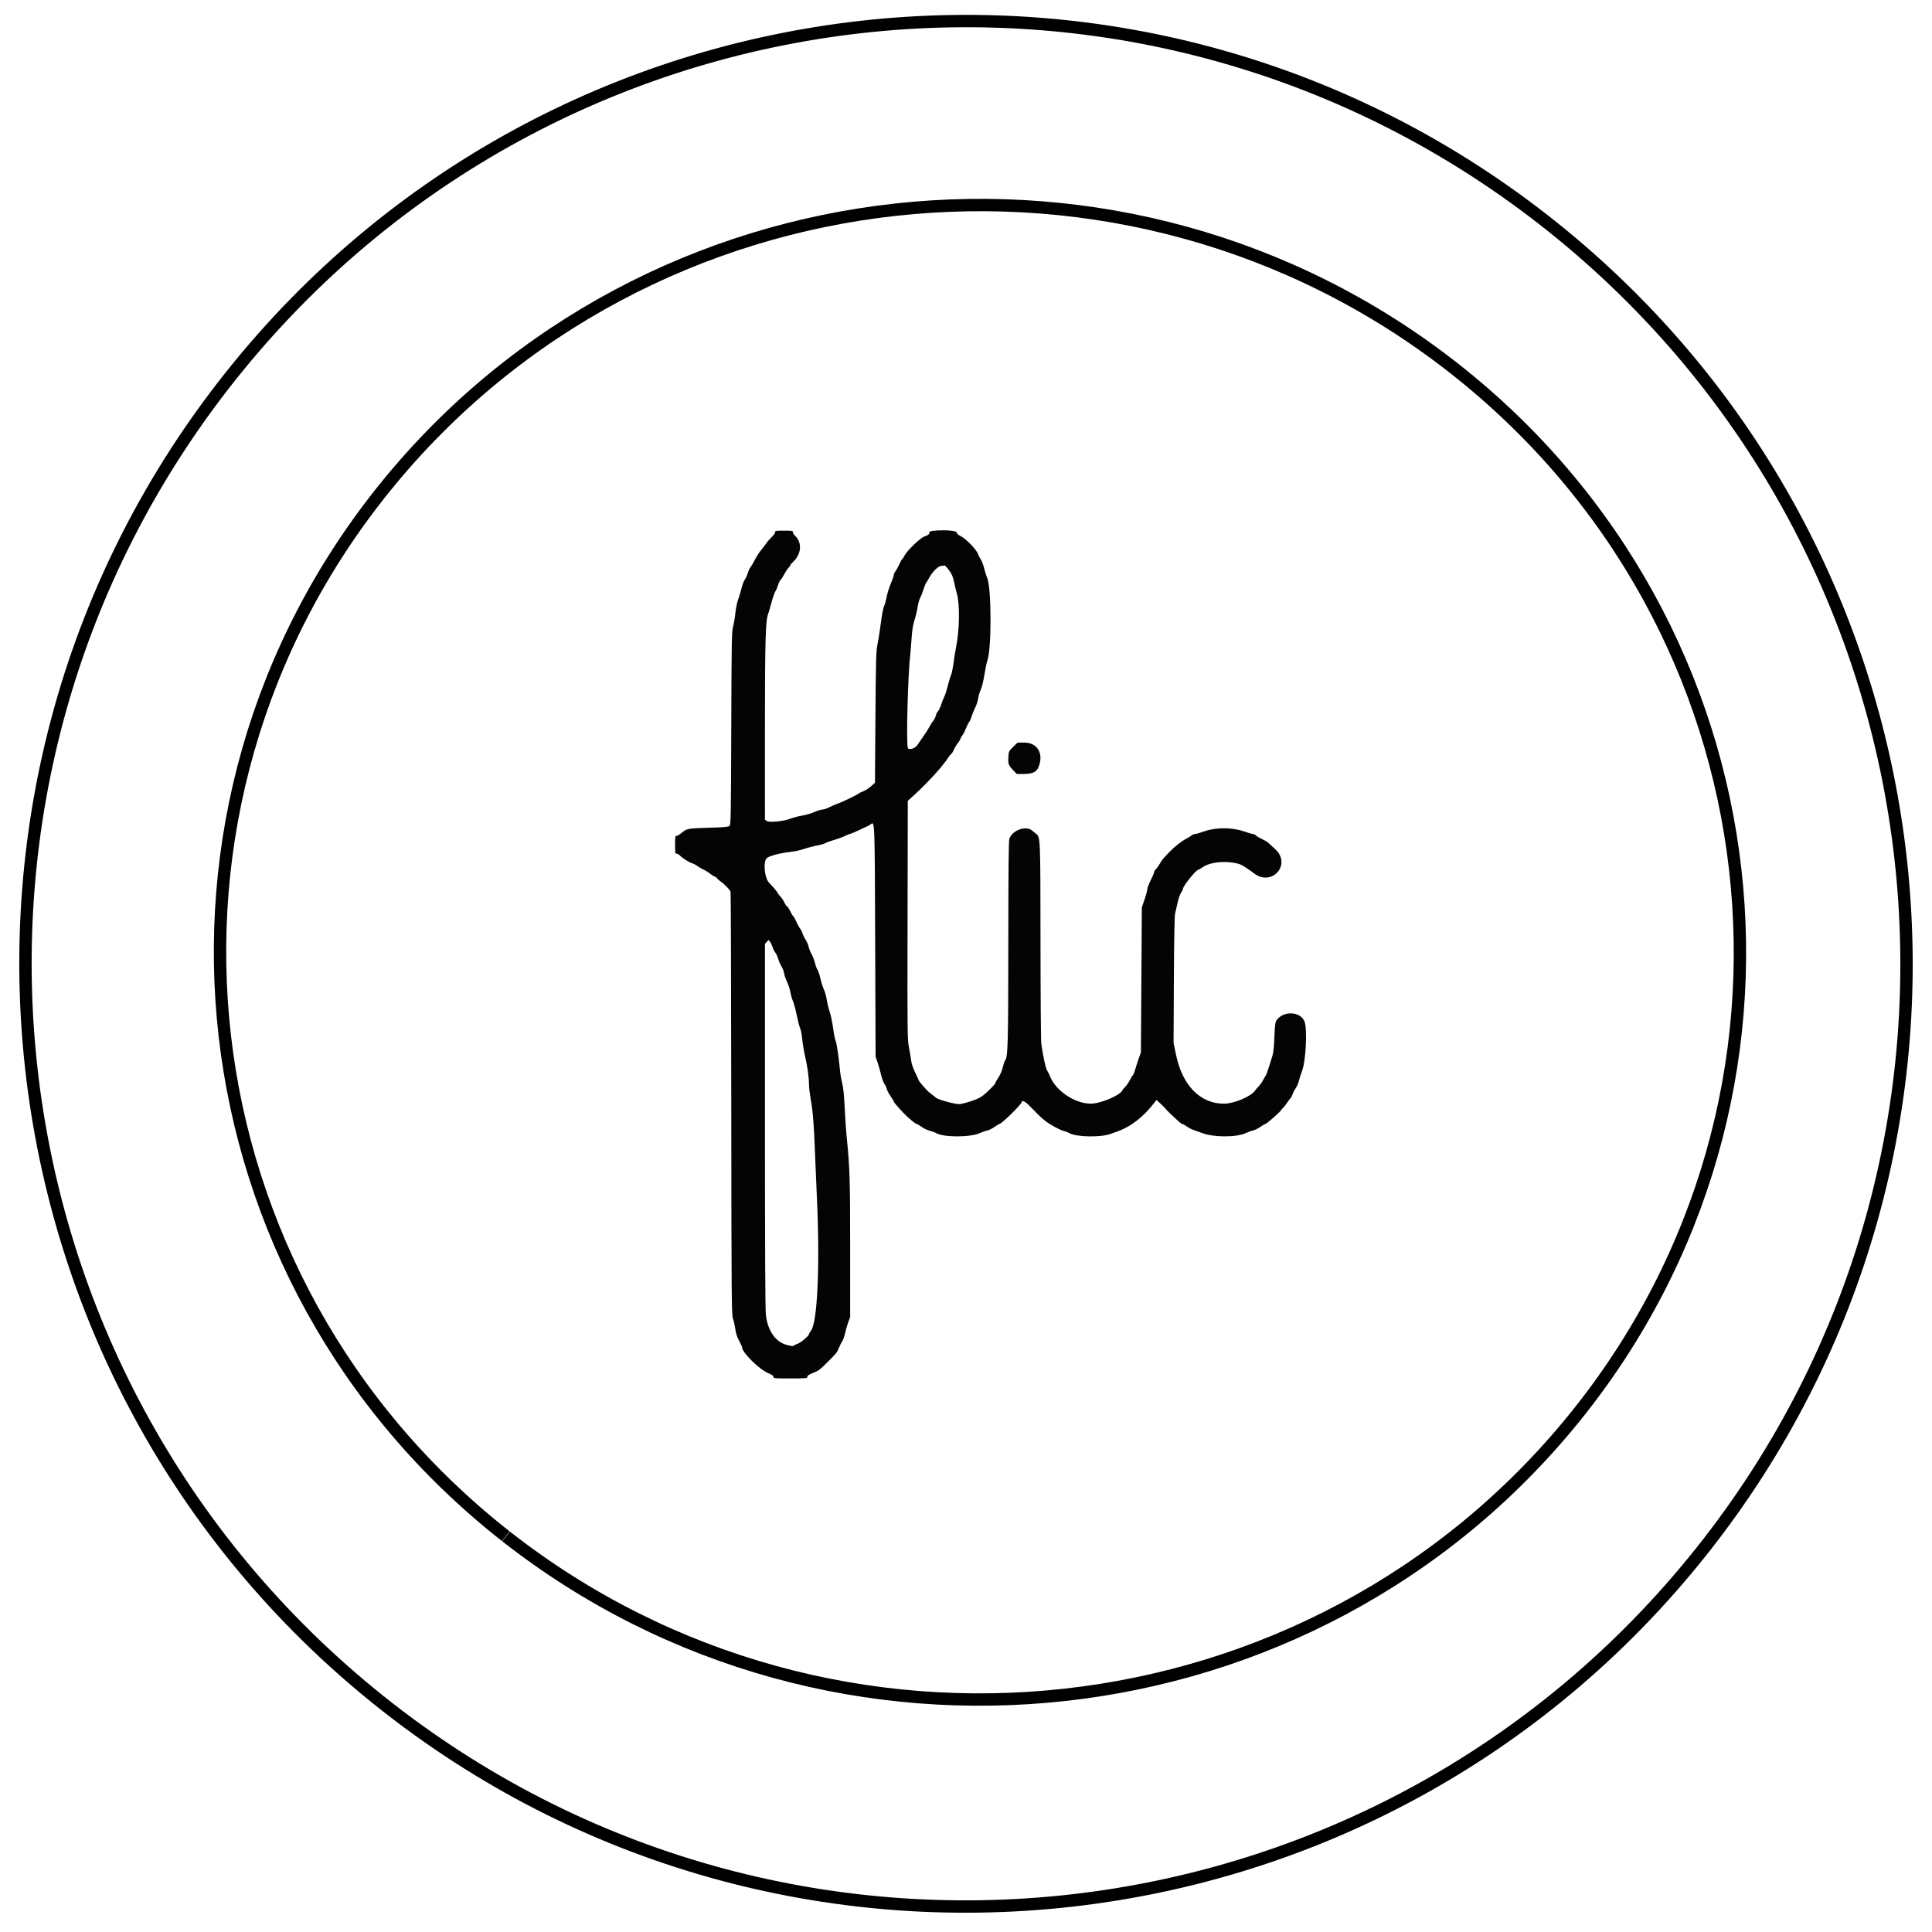
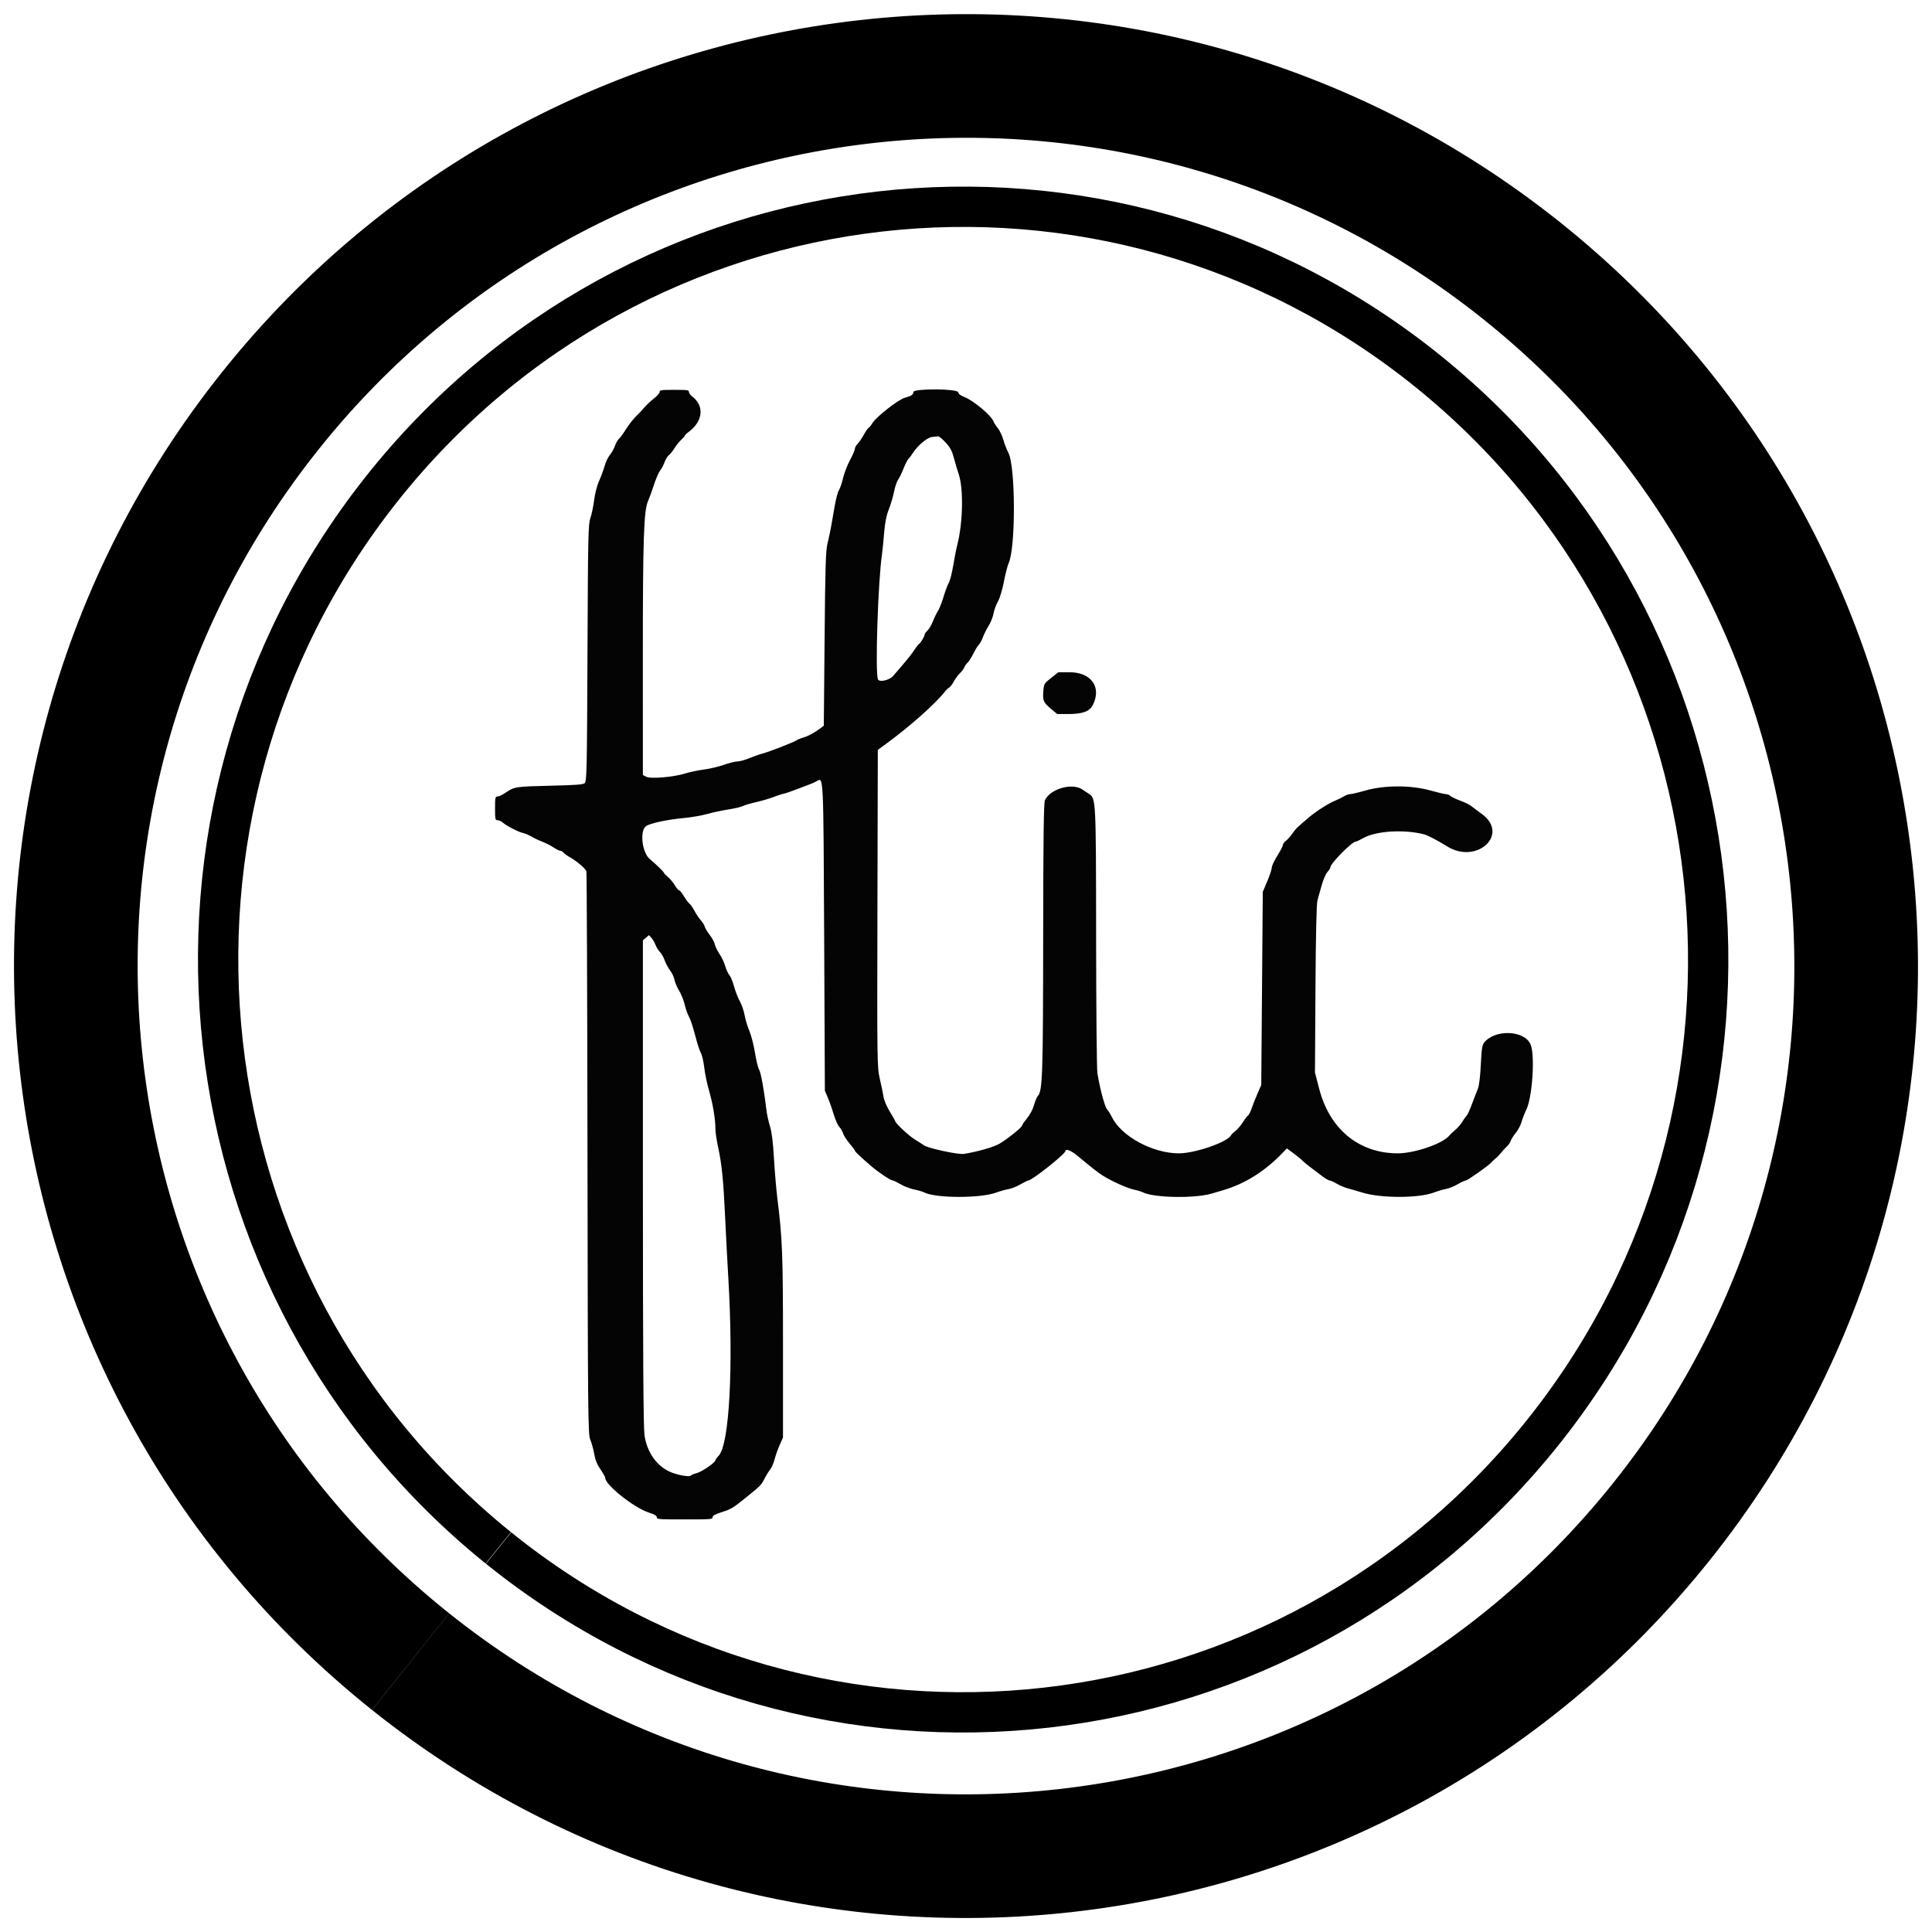
<svg xmlns="http://www.w3.org/2000/svg" xmlns:ns1="http://www.openswatchbook.org/uri/2009/osb" viewBox="0 0 250 250" height="250" width="250" version="1.1" id="svg">
  <defs id="defs10">
    <linearGradient ns1:paint="solid" id="linearGradient826">
      <stop id="stop824" offset="0" style="stop-color:#ff0000;stop-opacity:1;" />
    </linearGradient>
  </defs>
-   <g style="stroke-width:0.945" transform="matrix(1.057963,0,0,1.057962,-81.75631,-19.0543)" id="svgg">
-     <path d="M 123.651,225.995 A 115.032,115.302 0 0 1 105.536,63.95 115.032,115.302 0 0 1 267.202,45.788 115.032,115.302 0 0 1 285.325,207.833 115.032,115.302 0 0 1 123.66,226.002" id="path822" style="display:inline;fill:none;fill-opacity:1;fill-rule:evenodd;stroke:#000000;stroke-width:1.512;stroke-miterlimit:4;stroke-dasharray:none;stroke-opacity:1" />
-     <path d="M 139.141,205.905 A 92.948,91.394 0 0 1 124.498,77.466 92.948,91.394 0 0 1 255.119,63.053 92.948,91.394 0 0 1 269.792,191.488 92.948,91.394 0 0 1 139.175,205.931" id="path822-6" style="display:inline;fill:none;fill-opacity:1;fill-rule:evenodd;stroke:#000000;stroke-width:1.512;stroke-miterlimit:4;stroke-dasharray:none;stroke-opacity:1" />
-     <path d="m 192.606,82.877 c -0.828,-0.011 -1.65,0.065 -1.65,0.231 0,0.242 -0.146,0.361 -0.665,0.544 -0.477,0.168 -2.127,1.771 -2.387,2.319 -0.093,0.195 -0.216,0.386 -0.275,0.421 -0.059,0.036 -0.219,0.32 -0.357,0.632 -0.137,0.311 -0.345,0.687 -0.461,0.834 -0.116,0.147 -0.211,0.36 -0.211,0.472 0,0.112 -0.163,0.58 -0.362,1.039 -0.199,0.459 -0.431,1.202 -0.516,1.65 -0.084,0.448 -0.223,0.946 -0.306,1.107 -0.083,0.161 -0.223,0.801 -0.31,1.424 -0.087,0.623 -0.206,1.459 -0.262,1.858 -0.056,0.399 -0.177,1.099 -0.268,1.555 -0.141,0.702 -0.176,2.057 -0.225,8.806 l -0.059,7.977 -0.23,0.216 c -0.445,0.416 -0.918,0.735 -1.282,0.865 -0.202,0.072 -0.44,0.192 -0.529,0.267 -0.219,0.183 -2.038,1.055 -2.513,1.203 -0.209,0.066 -0.649,0.257 -0.978,0.425 -0.329,0.168 -0.733,0.306 -0.899,0.306 -0.165,0 -0.617,0.14 -1.005,0.31 -0.387,0.17 -1.048,0.362 -1.469,0.428 -0.421,0.065 -1.045,0.227 -1.387,0.36 -0.886,0.342 -2.589,0.519 -2.918,0.303 l -0.245,-0.16 -0.002,-10.757 c -4.4e-4,-10.921 0.07,-13.525 0.386,-14.386 0.084,-0.228 0.277,-0.885 0.429,-1.459 0.152,-0.575 0.36,-1.174 0.465,-1.331 0.104,-0.158 0.256,-0.51 0.337,-0.784 0.081,-0.274 0.221,-0.559 0.311,-0.633 0.09,-0.075 0.28,-0.366 0.423,-0.648 0.143,-0.282 0.373,-0.635 0.511,-0.784 0.138,-0.148 0.25,-0.307 0.25,-0.354 0,-0.047 0.136,-0.211 0.302,-0.364 1.06,-0.979 1.174,-2.383 0.263,-3.239 -0.14,-0.131 -0.254,-0.324 -0.254,-0.429 0,-0.171 -0.103,-0.189 -1.089,-0.189 -1.004,0 -1.089,0.016 -1.089,0.199 0,0.109 -0.19,0.377 -0.423,0.596 -0.232,0.219 -0.554,0.591 -0.715,0.828 -0.161,0.236 -0.371,0.517 -0.466,0.622 -0.296,0.328 -0.661,0.893 -0.961,1.487 -0.159,0.314 -0.364,0.655 -0.457,0.759 -0.093,0.104 -0.229,0.401 -0.301,0.658 -0.073,0.258 -0.24,0.63 -0.374,0.827 -0.134,0.197 -0.309,0.649 -0.388,1.002 -0.079,0.354 -0.264,0.971 -0.41,1.373 -0.159,0.433 -0.309,1.15 -0.371,1.763 -0.057,0.568 -0.183,1.313 -0.28,1.655 -0.161,0.566 -0.18,1.698 -0.216,12.407 -0.038,10.929 -0.054,11.795 -0.217,11.94 -0.14,0.124 -0.658,0.17 -2.544,0.225 -2.578,0.075 -2.692,0.096 -3.314,0.629 -0.232,0.198 -0.506,0.36 -0.61,0.36 -0.17,0 -0.189,0.105 -0.189,1.09 0,0.989 0.017,1.088 0.191,1.088 0.105,0 0.281,0.099 0.389,0.22 0.264,0.295 1.17,0.869 1.5,0.952 0.146,0.036 0.426,0.183 0.622,0.326 0.196,0.143 0.559,0.355 0.807,0.47 0.248,0.116 0.621,0.349 0.828,0.52 0.207,0.171 0.433,0.311 0.503,0.311 0.07,0 0.187,0.083 0.262,0.185 0.075,0.102 0.285,0.291 0.468,0.42 0.531,0.372 1.163,1.04 1.222,1.291 0.03,0.126 0.068,11.802 0.082,25.947 0.025,24.264 0.038,25.746 0.21,26.236 0.1,0.285 0.231,0.869 0.29,1.296 0.076,0.55 0.212,0.964 0.463,1.416 0.195,0.352 0.356,0.704 0.356,0.783 0,0.645 2.136,2.746 3.24,3.186 0.431,0.172 0.597,0.292 0.597,0.433 0,0.185 0.111,0.195 2.074,0.195 1.966,0 2.075,-0.01 2.075,-0.196 0,-0.145 0.175,-0.267 0.667,-0.464 0.736,-0.295 0.833,-0.367 1.853,-1.385 1.062,-1.059 1.094,-1.1 1.344,-1.701 0.127,-0.307 0.318,-0.683 0.421,-0.836 0.103,-0.153 0.25,-0.573 0.326,-0.933 0.075,-0.36 0.248,-0.958 0.382,-1.329 l 0.243,-0.674 v -8.4 c 0,-8.428 -0.044,-9.853 -0.417,-13.533 -0.084,-0.827 -0.198,-2.483 -0.253,-3.681 -0.07,-1.495 -0.163,-2.421 -0.298,-2.955 -0.108,-0.428 -0.227,-1.105 -0.265,-1.504 -0.167,-1.776 -0.412,-3.445 -0.544,-3.704 -0.079,-0.155 -0.217,-0.851 -0.307,-1.547 -0.09,-0.696 -0.278,-1.596 -0.416,-2 -0.138,-0.403 -0.298,-1.059 -0.356,-1.457 -0.058,-0.397 -0.217,-0.967 -0.353,-1.265 -0.136,-0.298 -0.329,-0.905 -0.427,-1.351 -0.097,-0.445 -0.258,-0.926 -0.357,-1.069 -0.098,-0.143 -0.237,-0.516 -0.309,-0.83 -0.072,-0.313 -0.259,-0.803 -0.417,-1.088 -0.157,-0.285 -0.316,-0.685 -0.352,-0.889 -0.035,-0.204 -0.204,-0.589 -0.373,-0.857 -0.169,-0.267 -0.338,-0.614 -0.375,-0.771 -0.037,-0.156 -0.172,-0.425 -0.3,-0.596 -0.128,-0.172 -0.336,-0.555 -0.464,-0.852 -0.128,-0.297 -0.292,-0.59 -0.366,-0.651 -0.074,-0.062 -0.259,-0.367 -0.411,-0.678 -0.152,-0.311 -0.32,-0.566 -0.373,-0.566 -0.053,0 -0.189,-0.198 -0.303,-0.44 -0.114,-0.242 -0.348,-0.59 -0.519,-0.773 -0.171,-0.182 -0.312,-0.363 -0.312,-0.402 0,-0.08 -0.577,-0.772 -1.039,-1.244 -0.577,-0.589 -0.764,-2.581 -0.283,-3.023 0.288,-0.265 1.606,-0.611 2.873,-0.754 0.524,-0.06 1.282,-0.223 1.686,-0.364 0.403,-0.141 1.109,-0.328 1.569,-0.415 0.46,-0.086 0.94,-0.227 1.068,-0.31 0.127,-0.083 0.572,-0.246 0.988,-0.361 0.417,-0.116 0.992,-0.324 1.278,-0.463 0.286,-0.139 0.636,-0.28 0.779,-0.313 0.143,-0.033 0.586,-0.22 0.985,-0.414 0.399,-0.194 0.842,-0.401 0.985,-0.461 0.143,-0.061 0.361,-0.184 0.485,-0.275 0.51,-0.372 0.497,-0.733 0.553,14.368 l 0.052,14.051 0.232,0.674 c 0.128,0.37 0.324,1.063 0.438,1.537 0.114,0.475 0.299,0.978 0.409,1.119 0.111,0.141 0.235,0.403 0.274,0.583 0.038,0.179 0.252,0.59 0.474,0.915 0.222,0.324 0.402,0.625 0.402,0.668 0,0.088 0.51,0.684 1.242,1.451 0.552,0.579 1.429,1.296 1.584,1.296 0.056,0 0.318,0.156 0.582,0.348 0.264,0.191 0.714,0.405 0.999,0.474 0.285,0.07 0.614,0.187 0.73,0.262 0.852,0.552 4.197,0.564 5.386,0.019 0.291,-0.133 0.695,-0.273 0.898,-0.312 0.203,-0.038 0.597,-0.231 0.877,-0.43 0.279,-0.199 0.547,-0.361 0.595,-0.361 0.274,0 2.766,-2.442 2.766,-2.711 0,-0.238 0.425,-0.038 0.858,0.403 1.21,1.236 1.536,1.551 1.907,1.845 0.648,0.512 1.815,1.164 2.316,1.293 0.257,0.066 0.56,0.179 0.674,0.252 0.807,0.511 3.877,0.58 5.128,0.114 0.202,-0.075 0.531,-0.194 0.731,-0.265 1.746,-0.614 3.267,-1.799 4.656,-3.624 l 0.195,-0.257 0.503,0.46 c 0.277,0.253 0.564,0.541 0.636,0.641 0.126,0.172 0.622,0.655 1.518,1.478 0.222,0.205 0.46,0.372 0.528,0.372 0.07,0 0.309,0.134 0.534,0.297 0.226,0.163 0.594,0.356 0.82,0.427 0.225,0.071 0.711,0.244 1.081,0.385 1.382,0.528 4.193,0.525 5.326,-0.01 0.295,-0.138 0.699,-0.285 0.899,-0.326 0.2,-0.042 0.584,-0.233 0.855,-0.426 0.271,-0.193 0.547,-0.351 0.613,-0.351 0.13,0 1.738,-1.404 1.893,-1.652 0.052,-0.083 0.193,-0.247 0.314,-0.364 0.121,-0.117 0.306,-0.353 0.411,-0.524 0.105,-0.171 0.296,-0.428 0.424,-0.571 0.128,-0.143 0.26,-0.377 0.293,-0.521 0.033,-0.144 0.201,-0.472 0.371,-0.729 0.17,-0.257 0.361,-0.699 0.424,-0.983 0.064,-0.284 0.225,-0.796 0.36,-1.138 0.471,-1.194 0.669,-5.153 0.303,-6.066 -0.501,-1.252 -2.616,-1.334 -3.42,-0.133 -0.16,0.24 -0.204,0.582 -0.262,2.051 -0.045,1.131 -0.125,1.93 -0.226,2.23 -0.086,0.257 -0.283,0.887 -0.436,1.401 -0.153,0.513 -0.338,1.003 -0.411,1.088 -0.073,0.085 -0.209,0.323 -0.304,0.527 -0.094,0.203 -0.328,0.537 -0.519,0.739 -0.191,0.203 -0.388,0.432 -0.438,0.511 -0.468,0.744 -2.585,1.646 -3.854,1.644 -2.874,-0.01 -5.049,-2.214 -5.827,-5.916 l -0.317,-1.509 0.037,-7.668 c 0.024,-4.919 0.077,-7.835 0.147,-8.134 0.061,-0.257 0.202,-0.877 0.314,-1.38 0.112,-0.503 0.304,-1.05 0.426,-1.215 0.122,-0.165 0.221,-0.362 0.221,-0.439 0,-0.345 1.61,-2.358 1.886,-2.358 0.056,0 0.295,-0.138 0.533,-0.306 0.953,-0.677 3.04,-0.84 4.564,-0.356 0.246,0.079 1.044,0.594 1.701,1.101 2.191,1.69 4.641,-1.077 2.608,-2.946 -0.365,-0.336 -0.759,-0.699 -0.874,-0.806 -0.115,-0.106 -0.47,-0.312 -0.788,-0.457 -0.318,-0.145 -0.637,-0.337 -0.71,-0.425 -0.074,-0.087 -0.216,-0.16 -0.318,-0.16 -0.102,0 -0.621,-0.151 -1.154,-0.335 -1.447,-0.5 -3.414,-0.502 -4.821,-0.006 -0.522,0.186 -1.041,0.337 -1.152,0.337 -0.112,0 -0.315,0.086 -0.451,0.193 -0.136,0.106 -0.41,0.275 -0.609,0.375 -0.561,0.282 -1.448,0.978 -2.048,1.608 -0.882,0.926 -0.914,0.966 -1.203,1.464 -0.152,0.263 -0.369,0.561 -0.483,0.664 -0.114,0.102 -0.207,0.264 -0.207,0.359 0,0.095 -0.187,0.539 -0.415,0.988 -0.228,0.449 -0.415,0.941 -0.415,1.095 0,0.153 -0.15,0.716 -0.334,1.251 l -0.335,0.973 -0.057,8.866 -0.057,8.865 -0.275,0.778 c -0.151,0.428 -0.349,1.044 -0.44,1.368 -0.091,0.325 -0.213,0.621 -0.27,0.656 -0.057,0.035 -0.226,0.306 -0.375,0.601 -0.149,0.296 -0.399,0.66 -0.556,0.811 -0.157,0.151 -0.302,0.322 -0.324,0.38 -0.229,0.632 -2.656,1.679 -3.893,1.679 -1.94,0 -4.276,-1.563 -4.972,-3.325 -0.1,-0.253 -0.264,-0.577 -0.364,-0.719 -0.175,-0.248 -0.53,-1.894 -0.717,-3.318 -0.049,-0.371 -0.091,-5.994 -0.095,-12.495 -0.01,-12.77 -0.01,-12.72 -0.545,-13.152 -0.13,-0.104 -0.341,-0.278 -0.468,-0.386 -0.761,-0.649 -2.395,-0.075 -2.794,0.979 -0.09,0.24 -0.123,3.5 -0.13,12.715 -0.01,12.629 -0.048,14.015 -0.408,14.449 -0.062,0.074 -0.183,0.441 -0.27,0.816 -0.093,0.403 -0.307,0.903 -0.521,1.222 -0.2,0.296 -0.364,0.593 -0.364,0.658 -0.002,0.159 -1.07,1.223 -1.67,1.663 -0.434,0.318 -1.611,0.737 -2.658,0.946 -0.421,0.084 -2.679,-0.519 -2.982,-0.796 -0.114,-0.104 -0.414,-0.341 -0.666,-0.527 -0.424,-0.312 -1.438,-1.474 -1.453,-1.665 -0.007,-0.046 -0.186,-0.442 -0.405,-0.881 -0.231,-0.463 -0.429,-1.037 -0.471,-1.368 -0.04,-0.314 -0.166,-1.061 -0.278,-1.66 -0.199,-1.057 -0.204,-1.518 -0.177,-15.641 l 0.028,-14.553 0.622,-0.561 c 1.772,-1.602 3.651,-3.659 4.347,-4.76 0.108,-0.171 0.258,-0.348 0.333,-0.393 0.075,-0.044 0.229,-0.293 0.344,-0.552 0.115,-0.26 0.323,-0.608 0.463,-0.774 0.14,-0.166 0.287,-0.407 0.325,-0.536 0.038,-0.129 0.152,-0.327 0.25,-0.441 0.098,-0.114 0.286,-0.478 0.416,-0.807 0.13,-0.33 0.315,-0.703 0.411,-0.83 0.096,-0.127 0.235,-0.44 0.308,-0.697 0.074,-0.256 0.263,-0.725 0.421,-1.041 0.159,-0.316 0.323,-0.823 0.365,-1.127 0.042,-0.304 0.187,-0.796 0.323,-1.093 0.144,-0.314 0.33,-1.076 0.447,-1.828 0.111,-0.709 0.27,-1.475 0.355,-1.703 0.536,-1.445 0.513,-8.966 -0.03,-10.163 -0.103,-0.228 -0.266,-0.741 -0.36,-1.141 -0.094,-0.399 -0.281,-0.889 -0.416,-1.089 -0.135,-0.199 -0.28,-0.48 -0.323,-0.622 -0.161,-0.541 -1.482,-1.907 -2.154,-2.23 -0.288,-0.139 -0.445,-0.286 -0.467,-0.441 -0.024,-0.167 -0.858,-0.26 -1.686,-0.269 z m 0.186,4.305 c 0.07,-0.011 0.323,0.249 0.562,0.574 0.345,0.466 0.473,0.765 0.613,1.425 0.098,0.46 0.255,1.116 0.35,1.459 0.371,1.336 0.322,4.474 -0.102,6.506 -0.08,0.385 -0.217,1.242 -0.304,1.905 -0.087,0.663 -0.228,1.353 -0.313,1.532 -0.084,0.179 -0.266,0.776 -0.403,1.327 -0.136,0.55 -0.322,1.132 -0.412,1.294 -0.09,0.162 -0.26,0.59 -0.378,0.951 -0.118,0.361 -0.305,0.755 -0.417,0.875 -0.112,0.12 -0.204,0.282 -0.204,0.36 0,0.164 -0.302,0.78 -0.42,0.857 -0.044,0.028 -0.204,0.286 -0.355,0.571 -0.151,0.285 -0.505,0.844 -0.786,1.243 -0.281,0.399 -0.625,0.896 -0.764,1.104 -0.27,0.401 -1.028,0.62 -1.14,0.33 -0.222,-0.578 0.004,-9.067 0.304,-11.544 0.031,-0.257 0.099,-1.097 0.15,-1.867 0.068,-1.007 0.167,-1.626 0.353,-2.206 0.142,-0.443 0.316,-1.166 0.384,-1.607 0.07,-0.441 0.205,-0.942 0.304,-1.113 0.099,-0.171 0.284,-0.638 0.41,-1.037 0.126,-0.399 0.29,-0.796 0.363,-0.881 0.075,-0.085 0.217,-0.318 0.318,-0.518 0.346,-0.684 1.071,-1.436 1.43,-1.481 0.181,-0.023 0.386,-0.049 0.455,-0.058 z m 8.941,21.656 -0.536,0.523 c -0.52,0.506 -0.539,0.544 -0.58,1.19 -0.057,0.893 -0.004,1.055 0.551,1.631 l 0.474,0.493 h 0.831 c 1.047,0 1.572,-0.233 1.811,-0.804 0.69,-1.651 -0.098,-3.034 -1.732,-3.034 z m -30.448,24.137 0.182,0.241 c 0.1,0.133 0.241,0.429 0.313,0.66 0.073,0.231 0.216,0.517 0.32,0.634 0.103,0.118 0.263,0.463 0.354,0.768 0.09,0.304 0.276,0.731 0.412,0.947 0.137,0.217 0.28,0.594 0.318,0.839 0.037,0.246 0.196,0.703 0.35,1.017 0.155,0.313 0.344,0.897 0.419,1.296 0.075,0.399 0.217,0.89 0.315,1.092 0.099,0.201 0.304,0.967 0.456,1.702 0.151,0.735 0.343,1.469 0.427,1.63 0.083,0.161 0.196,0.761 0.25,1.332 0.055,0.572 0.213,1.517 0.352,2.1 0.28,1.174 0.476,2.62 0.477,3.506 0,0.318 0.092,1.088 0.203,1.711 0.27,1.514 0.395,3.067 0.52,6.421 0.058,1.54 0.163,4.037 0.235,5.548 0.391,8.196 0.081,15.295 -0.714,16.342 -0.134,0.177 -0.244,0.365 -0.244,0.419 0,0.201 -0.999,1.056 -1.372,1.175 -0.213,0.069 -0.416,0.169 -0.451,0.226 -0.086,0.14 -0.78,0.015 -1.371,-0.246 -1.098,-0.485 -1.903,-1.833 -2.082,-3.483 -0.081,-0.748 -0.116,-7.632 -0.116,-23.231 V 133.454 l 0.224,-0.24 z" style="fill:#040404;fill-rule:evenodd;stroke:none;stroke-width:0.945" id="path1" />
-   </g>
+   <path d="M 53.127,215.013 A 115.185,115.176 0 0 1 34.988,53.145 115.185,115.176 0 0 1 196.868,35.003 115.185,115.176 0 0 1 215.015,196.87 115.185,115.176 0 0 1 53.136,215.02" id="path822" style="display:inline;fill:none;fill-opacity:1;fill-rule:evenodd;stroke:#000000;stroke-width:16;stroke-miterlimit:4;stroke-dasharray:none;stroke-opacity:1" />
+   <path d="M 64.479,200.286 A 96.404,97.408 0 0 1 49.291,63.396 96.404,97.408 0 0 1 184.768,48.034 96.404,97.408 0 0 1 199.988,184.921 96.404,97.408 0 0 1 64.514,200.315" id="path822-6" style="display:inline;fill:none;fill-opacity:1;fill-rule:evenodd;stroke:#000000;stroke-width:5.216;stroke-miterlimit:4;stroke-dasharray:none;stroke-opacity:1" />
+   <path d="m 121.069,50.394 c -1.441,-0.015 -2.872,0.092 -2.872,0.326 0,0.341 -0.255,0.509 -1.157,0.767 -0.83,0.237 -3.701,2.496 -4.154,3.269 -0.161,0.275 -0.376,0.543 -0.478,0.594 -0.103,0.051 -0.381,0.451 -0.621,0.89 -0.239,0.438 -0.601,0.968 -0.802,1.176 -0.202,0.208 -0.368,0.507 -0.368,0.665 0,0.158 -0.284,0.817 -0.631,1.465 -0.346,0.647 -0.75,1.694 -0.898,2.326 -0.146,0.631 -0.388,1.334 -0.533,1.561 -0.144,0.227 -0.387,1.13 -0.539,2.007 -0.152,0.878 -0.358,2.056 -0.456,2.619 -0.098,0.563 -0.307,1.549 -0.467,2.192 -0.246,0.99 -0.307,2.899 -0.391,12.413 l -0.102,11.243 -0.4,0.304 c -0.774,0.586 -1.598,1.036 -2.23,1.219 -0.352,0.101 -0.766,0.271 -0.921,0.377 -0.38,0.258 -3.547,1.487 -4.372,1.696 -0.363,0.093 -1.13,0.362 -1.703,0.599 -0.573,0.237 -1.276,0.431 -1.564,0.431 -0.287,0 -1.074,0.197 -1.749,0.437 -0.674,0.239 -1.824,0.511 -2.556,0.603 -0.732,0.092 -1.818,0.321 -2.413,0.507 -1.542,0.482 -4.506,0.731 -5.078,0.428 l -0.427,-0.226 -0.004,-15.161 c -7.65e-4,-15.393 0.122,-19.064 0.672,-20.277 0.145,-0.321 0.482,-1.247 0.746,-2.056 0.264,-0.81 0.627,-1.654 0.809,-1.877 0.18,-0.222 0.446,-0.719 0.587,-1.105 0.141,-0.386 0.385,-0.788 0.541,-0.893 0.156,-0.106 0.488,-0.516 0.737,-0.914 0.249,-0.398 0.65,-0.895 0.889,-1.105 0.24,-0.209 0.435,-0.433 0.435,-0.499 0,-0.066 0.237,-0.297 0.526,-0.513 1.845,-1.38 2.043,-3.359 0.457,-4.566 C 89.34,51.132 89.142,50.86 89.142,50.713 c 0,-0.242 -0.179,-0.266 -1.895,-0.266 -1.747,0 -1.895,0.023 -1.895,0.281 0,0.154 -0.331,0.531 -0.736,0.839 -0.404,0.308 -0.964,0.834 -1.244,1.167 -0.28,0.333 -0.645,0.728 -0.81,0.877 -0.514,0.462 -1.15,1.259 -1.672,2.096 -0.276,0.442 -0.633,0.923 -0.796,1.07 -0.162,0.147 -0.399,0.565 -0.525,0.928 -0.126,0.363 -0.418,0.888 -0.651,1.166 -0.233,0.278 -0.537,0.914 -0.676,1.413 -0.137,0.498 -0.459,1.369 -0.714,1.935 -0.276,0.611 -0.537,1.621 -0.645,2.485 -0.1,0.8 -0.318,1.85 -0.488,2.333 -0.279,0.797 -0.313,2.394 -0.375,17.488 -0.066,15.404 -0.093,16.625 -0.377,16.829 -0.244,0.174 -1.145,0.239 -4.427,0.317 -4.486,0.106 -4.684,0.135 -5.767,0.887 -0.403,0.279 -0.881,0.508 -1.062,0.508 -0.296,0 -0.329,0.148 -0.329,1.536 0,1.394 0.029,1.534 0.332,1.534 0.182,0 0.488,0.14 0.677,0.311 0.46,0.415 2.036,1.225 2.611,1.342 0.254,0.051 0.742,0.258 1.083,0.46 0.342,0.202 0.973,0.5 1.404,0.663 0.431,0.163 1.08,0.492 1.441,0.733 0.361,0.241 0.754,0.438 0.875,0.438 0.122,0 0.326,0.117 0.456,0.261 0.13,0.144 0.496,0.41 0.815,0.591 0.923,0.524 2.023,1.465 2.126,1.82 0.052,0.178 0.118,16.636 0.142,36.573 0.044,34.201 0.065,36.289 0.366,36.979 0.174,0.402 0.401,1.224 0.504,1.827 0.132,0.776 0.368,1.359 0.805,1.996 0.34,0.496 0.619,0.992 0.619,1.103 0,0.91 3.717,3.87 5.638,4.491 0.75,0.242 1.038,0.412 1.038,0.611 0,0.26 0.193,0.275 3.608,0.275 3.421,0 3.61,-0.015 3.61,-0.277 0,-0.204 0.305,-0.376 1.16,-0.654 1.281,-0.415 1.449,-0.517 3.225,-1.952 1.848,-1.492 1.904,-1.551 2.339,-2.398 0.222,-0.432 0.552,-0.962 0.733,-1.179 0.18,-0.216 0.435,-0.808 0.567,-1.315 0.131,-0.507 0.431,-1.35 0.664,-1.873 l 0.423,-0.95 v -11.84 c 0,-11.879 -0.076,-13.889 -0.725,-19.075 -0.146,-1.166 -0.344,-3.5 -0.441,-5.188 -0.122,-2.107 -0.284,-3.413 -0.518,-4.165 -0.187,-0.603 -0.395,-1.557 -0.461,-2.12 -0.291,-2.503 -0.718,-4.856 -0.947,-5.22 -0.137,-0.218 -0.377,-1.199 -0.534,-2.181 -0.157,-0.982 -0.484,-2.25 -0.724,-2.819 -0.241,-0.568 -0.518,-1.493 -0.619,-2.053 -0.101,-0.56 -0.377,-1.363 -0.614,-1.783 -0.237,-0.42 -0.572,-1.276 -0.743,-1.904 -0.169,-0.627 -0.449,-1.305 -0.621,-1.506 -0.17,-0.201 -0.413,-0.727 -0.537,-1.17 -0.126,-0.442 -0.451,-1.132 -0.725,-1.534 -0.273,-0.402 -0.55,-0.966 -0.613,-1.253 -0.061,-0.287 -0.355,-0.831 -0.65,-1.207 -0.295,-0.377 -0.589,-0.865 -0.653,-1.087 -0.064,-0.22 -0.299,-0.599 -0.521,-0.841 -0.222,-0.242 -0.585,-0.782 -0.807,-1.201 -0.223,-0.419 -0.509,-0.832 -0.637,-0.918 -0.129,-0.087 -0.45,-0.517 -0.716,-0.955 -0.265,-0.439 -0.557,-0.798 -0.648,-0.798 -0.092,0 -0.329,-0.279 -0.528,-0.62 -0.199,-0.342 -0.606,-0.832 -0.903,-1.089 -0.298,-0.257 -0.542,-0.511 -0.542,-0.567 0,-0.113 -1.004,-1.088 -1.808,-1.753 -1.004,-0.83 -1.329,-3.639 -0.493,-4.261 0.501,-0.373 2.795,-0.861 5,-1.063 0.911,-0.085 2.231,-0.315 2.933,-0.513 0.702,-0.199 1.931,-0.462 2.731,-0.585 0.8,-0.122 1.636,-0.32 1.858,-0.437 0.221,-0.117 0.995,-0.346 1.72,-0.509 0.726,-0.163 1.727,-0.457 2.224,-0.652 0.497,-0.196 1.107,-0.394 1.356,-0.442 0.248,-0.046 1.02,-0.31 1.714,-0.584 0.695,-0.273 1.465,-0.565 1.713,-0.65 0.248,-0.086 0.628,-0.26 0.844,-0.387 0.888,-0.524 0.865,-1.034 0.963,20.252 l 0.091,19.805 0.403,0.95 c 0.222,0.522 0.564,1.498 0.762,2.166 0.199,0.669 0.519,1.379 0.712,1.578 0.193,0.199 0.408,0.569 0.477,0.822 0.067,0.252 0.439,0.832 0.824,1.289 0.386,0.457 0.7,0.881 0.7,0.942 0,0.124 0.888,0.964 2.161,2.046 0.961,0.816 2.486,1.827 2.757,1.827 0.098,0 0.553,0.221 1.012,0.49 0.46,0.269 1.243,0.57 1.739,0.668 0.496,0.098 1.069,0.263 1.271,0.369 1.483,0.778 7.303,0.794 9.372,0.027 0.507,-0.188 1.209,-0.385 1.563,-0.439 0.352,-0.053 1.039,-0.326 1.526,-0.606 0.486,-0.28 0.952,-0.509 1.035,-0.509 0.477,0 4.814,-3.442 4.814,-3.821 0,-0.336 0.739,-0.054 1.492,0.568 2.106,1.742 2.672,2.186 3.318,2.6 1.127,0.722 3.159,1.641 4.03,1.822 0.447,0.093 0.974,0.253 1.173,0.355 1.405,0.721 6.746,0.817 8.924,0.161 0.352,-0.106 0.925,-0.274 1.272,-0.373 3.038,-0.866 5.686,-2.536 8.103,-5.109 l 0.339,-0.363 0.876,0.649 c 0.482,0.356 0.981,0.763 1.107,0.903 0.218,0.242 1.083,0.923 2.641,2.083 0.387,0.288 0.8,0.524 0.919,0.524 0.121,0 0.537,0.188 0.929,0.419 0.393,0.23 1.035,0.501 1.426,0.602 0.391,0.101 1.237,0.344 1.881,0.543 2.405,0.744 7.297,0.74 9.267,-0.015 0.513,-0.194 1.217,-0.402 1.564,-0.46 0.347,-0.059 1.016,-0.328 1.487,-0.6 0.472,-0.272 0.953,-0.495 1.067,-0.495 0.226,0 3.025,-1.979 3.294,-2.329 0.09,-0.117 0.336,-0.348 0.547,-0.513 0.211,-0.165 0.532,-0.497 0.716,-0.738 0.182,-0.241 0.516,-0.604 0.738,-0.804 0.223,-0.201 0.452,-0.531 0.51,-0.734 0.058,-0.202 0.349,-0.665 0.645,-1.027 0.297,-0.362 0.629,-0.985 0.738,-1.385 0.111,-0.4 0.391,-1.121 0.626,-1.604 0.819,-1.684 1.164,-7.263 0.528,-8.55 -0.872,-1.764 -4.553,-1.88 -5.951,-0.187 -0.279,0.338 -0.355,0.82 -0.456,2.89 -0.078,1.594 -0.217,2.721 -0.393,3.143 -0.149,0.362 -0.493,1.25 -0.759,1.974 -0.267,0.723 -0.588,1.413 -0.716,1.533 -0.127,0.119 -0.364,0.455 -0.529,0.742 -0.164,0.287 -0.571,0.757 -0.903,1.042 -0.333,0.285 -0.676,0.61 -0.762,0.72 -0.815,1.049 -4.498,2.321 -6.707,2.317 -5.001,-0.015 -8.786,-3.12 -10.14,-8.338 l -0.552,-2.128 0.065,-10.808 c 0.042,-6.934 0.134,-11.043 0.257,-11.465 0.107,-0.362 0.352,-1.237 0.547,-1.946 0.196,-0.709 0.529,-1.48 0.741,-1.713 0.212,-0.232 0.385,-0.51 0.385,-0.619 0,-0.487 2.801,-3.323 3.283,-3.323 0.097,0 0.514,-0.194 0.927,-0.431 1.658,-0.954 5.29,-1.184 7.942,-0.502 0.429,0.111 1.817,0.838 2.96,1.552 3.813,2.381 8.076,-1.519 4.539,-4.152 -0.636,-0.474 -1.321,-0.985 -1.521,-1.136 -0.201,-0.15 -0.817,-0.44 -1.37,-0.645 -0.553,-0.205 -1.109,-0.475 -1.235,-0.599 -0.128,-0.123 -0.376,-0.225 -0.554,-0.225 -0.177,0 -1.081,-0.212 -2.009,-0.472 -2.518,-0.705 -5.941,-0.707 -8.39,-0.009 -0.908,0.262 -1.812,0.476 -2.006,0.476 -0.195,0 -0.548,0.122 -0.785,0.272 -0.237,0.149 -0.713,0.388 -1.061,0.529 -0.977,0.397 -2.519,1.378 -3.564,2.267 -1.535,1.305 -1.591,1.361 -2.094,2.064 -0.265,0.37 -0.643,0.791 -0.841,0.936 -0.198,0.144 -0.36,0.372 -0.36,0.505 0,0.133 -0.325,0.76 -0.722,1.393 -0.397,0.632 -0.722,1.327 -0.722,1.543 0,0.216 -0.262,1.009 -0.581,1.764 l -0.582,1.371 -0.099,12.497 -0.099,12.496 -0.478,1.097 c -0.263,0.603 -0.607,1.471 -0.765,1.929 -0.158,0.459 -0.37,0.876 -0.47,0.925 -0.1,0.05 -0.394,0.431 -0.653,0.847 -0.26,0.417 -0.695,0.931 -0.968,1.144 -0.273,0.212 -0.526,0.454 -0.563,0.536 -0.398,0.891 -4.623,2.367 -6.774,2.367 -3.375,0 -7.441,-2.202 -8.651,-4.687 -0.173,-0.357 -0.459,-0.813 -0.634,-1.014 -0.304,-0.35 -0.923,-2.669 -1.248,-4.677 -0.085,-0.522 -0.158,-8.448 -0.165,-17.612 -0.018,-17.999 -0.018,-17.929 -0.948,-18.538 -0.227,-0.146 -0.594,-0.392 -0.815,-0.544 -1.325,-0.914 -4.167,-0.106 -4.862,1.38 -0.156,0.338 -0.215,4.933 -0.226,17.922 -0.018,17.8 -0.084,19.754 -0.711,20.366 -0.107,0.105 -0.319,0.621 -0.47,1.15 -0.162,0.568 -0.533,1.272 -0.907,1.722 -0.348,0.418 -0.633,0.835 -0.634,0.928 -0.002,0.224 -1.862,1.724 -2.906,2.344 -0.755,0.449 -2.804,1.039 -4.626,1.333 -0.732,0.118 -4.662,-0.731 -5.189,-1.121 -0.198,-0.146 -0.72,-0.481 -1.158,-0.742 -0.738,-0.44 -2.502,-2.078 -2.529,-2.347 -0.011,-0.066 -0.323,-0.624 -0.705,-1.242 -0.402,-0.653 -0.746,-1.462 -0.82,-1.929 -0.069,-0.442 -0.288,-1.495 -0.484,-2.339 -0.346,-1.489 -0.355,-2.14 -0.308,-22.047 l 0.049,-20.512 1.081,-0.791 c 3.084,-2.258 6.353,-5.158 7.565,-6.71 0.188,-0.242 0.449,-0.49 0.579,-0.554 0.13,-0.063 0.399,-0.413 0.598,-0.779 0.2,-0.366 0.562,-0.857 0.806,-1.092 0.243,-0.234 0.499,-0.574 0.566,-0.755 0.066,-0.182 0.264,-0.461 0.435,-0.621 0.171,-0.161 0.497,-0.673 0.724,-1.137 0.227,-0.464 0.549,-0.991 0.716,-1.17 0.167,-0.178 0.409,-0.621 0.536,-0.983 0.128,-0.361 0.457,-1.022 0.733,-1.467 0.277,-0.446 0.562,-1.16 0.635,-1.588 0.073,-0.428 0.326,-1.122 0.562,-1.54 0.251,-0.443 0.574,-1.516 0.778,-2.577 0.192,-0.999 0.471,-2.079 0.618,-2.4 0.932,-2.037 0.893,-12.638 -0.052,-14.324 -0.18,-0.321 -0.462,-1.045 -0.626,-1.608 -0.163,-0.563 -0.489,-1.253 -0.724,-1.535 -0.234,-0.281 -0.488,-0.676 -0.562,-0.877 -0.281,-0.763 -2.578,-2.689 -3.748,-3.144 -0.502,-0.196 -0.774,-0.404 -0.812,-0.621 -0.041,-0.236 -1.493,-0.366 -2.935,-0.38 z m 0.324,6.068 c 0.123,-0.015 0.562,0.351 0.979,0.808 0.6,0.657 0.823,1.078 1.067,2.009 0.17,0.648 0.444,1.574 0.61,2.056 0.646,1.882 0.56,6.306 -0.177,9.17 -0.139,0.542 -0.378,1.751 -0.529,2.685 -0.151,0.935 -0.397,1.906 -0.545,2.16 -0.146,0.253 -0.464,1.094 -0.701,1.87 -0.237,0.775 -0.56,1.596 -0.717,1.824 -0.156,0.228 -0.453,0.831 -0.658,1.341 -0.205,0.509 -0.53,1.064 -0.725,1.233 -0.194,0.17 -0.355,0.397 -0.355,0.507 0,0.232 -0.525,1.099 -0.732,1.209 -0.077,0.04 -0.356,0.403 -0.618,0.805 -0.262,0.401 -0.878,1.19 -1.369,1.752 -0.49,0.563 -1.088,1.263 -1.33,1.556 -0.469,0.565 -1.789,0.874 -1.983,0.465 -0.386,-0.815 0.007,-12.781 0.53,-16.271 0.054,-0.362 0.172,-1.546 0.262,-2.632 0.118,-1.419 0.29,-2.292 0.615,-3.109 0.248,-0.624 0.549,-1.644 0.669,-2.265 0.121,-0.622 0.357,-1.328 0.53,-1.569 0.173,-0.241 0.495,-0.899 0.714,-1.462 0.22,-0.562 0.504,-1.122 0.632,-1.242 0.13,-0.12 0.378,-0.449 0.554,-0.73 0.601,-0.964 1.864,-2.024 2.489,-2.087 0.315,-0.032 0.672,-0.068 0.793,-0.082 z m 15.559,30.524 -0.932,0.737 c -0.905,0.714 -0.938,0.766 -1.009,1.678 -0.1,1.259 -0.007,1.488 0.96,2.299 l 0.825,0.695 h 1.446 c 1.822,0 2.736,-0.329 3.151,-1.133 1.201,-2.328 -0.171,-4.276 -3.013,-4.276 z m -52.985,34.021 0.316,0.339 c 0.173,0.187 0.42,0.605 0.546,0.931 0.126,0.325 0.376,0.729 0.557,0.894 0.18,0.167 0.458,0.653 0.616,1.083 0.156,0.429 0.48,1.03 0.717,1.335 0.238,0.305 0.488,0.837 0.554,1.183 0.065,0.346 0.34,0.991 0.61,1.434 0.27,0.442 0.599,1.264 0.728,1.827 0.131,0.562 0.377,1.255 0.549,1.539 0.171,0.283 0.529,1.363 0.793,2.399 0.264,1.037 0.597,2.071 0.743,2.298 0.144,0.227 0.34,1.072 0.435,1.878 0.096,0.806 0.37,2.138 0.613,2.96 0.487,1.655 0.829,3.692 0.83,4.941 0,0.448 0.16,1.534 0.353,2.412 0.469,2.134 0.688,4.323 0.905,9.051 0.1,2.171 0.283,5.69 0.409,7.82 0.68,11.552 0.141,21.558 -1.242,23.034 -0.233,0.249 -0.425,0.514 -0.425,0.59 0,0.283 -1.739,1.489 -2.387,1.656 -0.371,0.098 -0.724,0.239 -0.785,0.318 -0.149,0.197 -1.357,0.022 -2.386,-0.347 -1.91,-0.684 -3.311,-2.583 -3.623,-4.91 -0.142,-1.055 -0.202,-10.757 -0.202,-32.744 V 121.682 l 0.39,-0.338 z" style="fill:#040404;fill-rule:evenodd;stroke:none;stroke-width:2.961;stroke-miterlimit:4;stroke-dasharray:none" id="path1" />
</svg>
